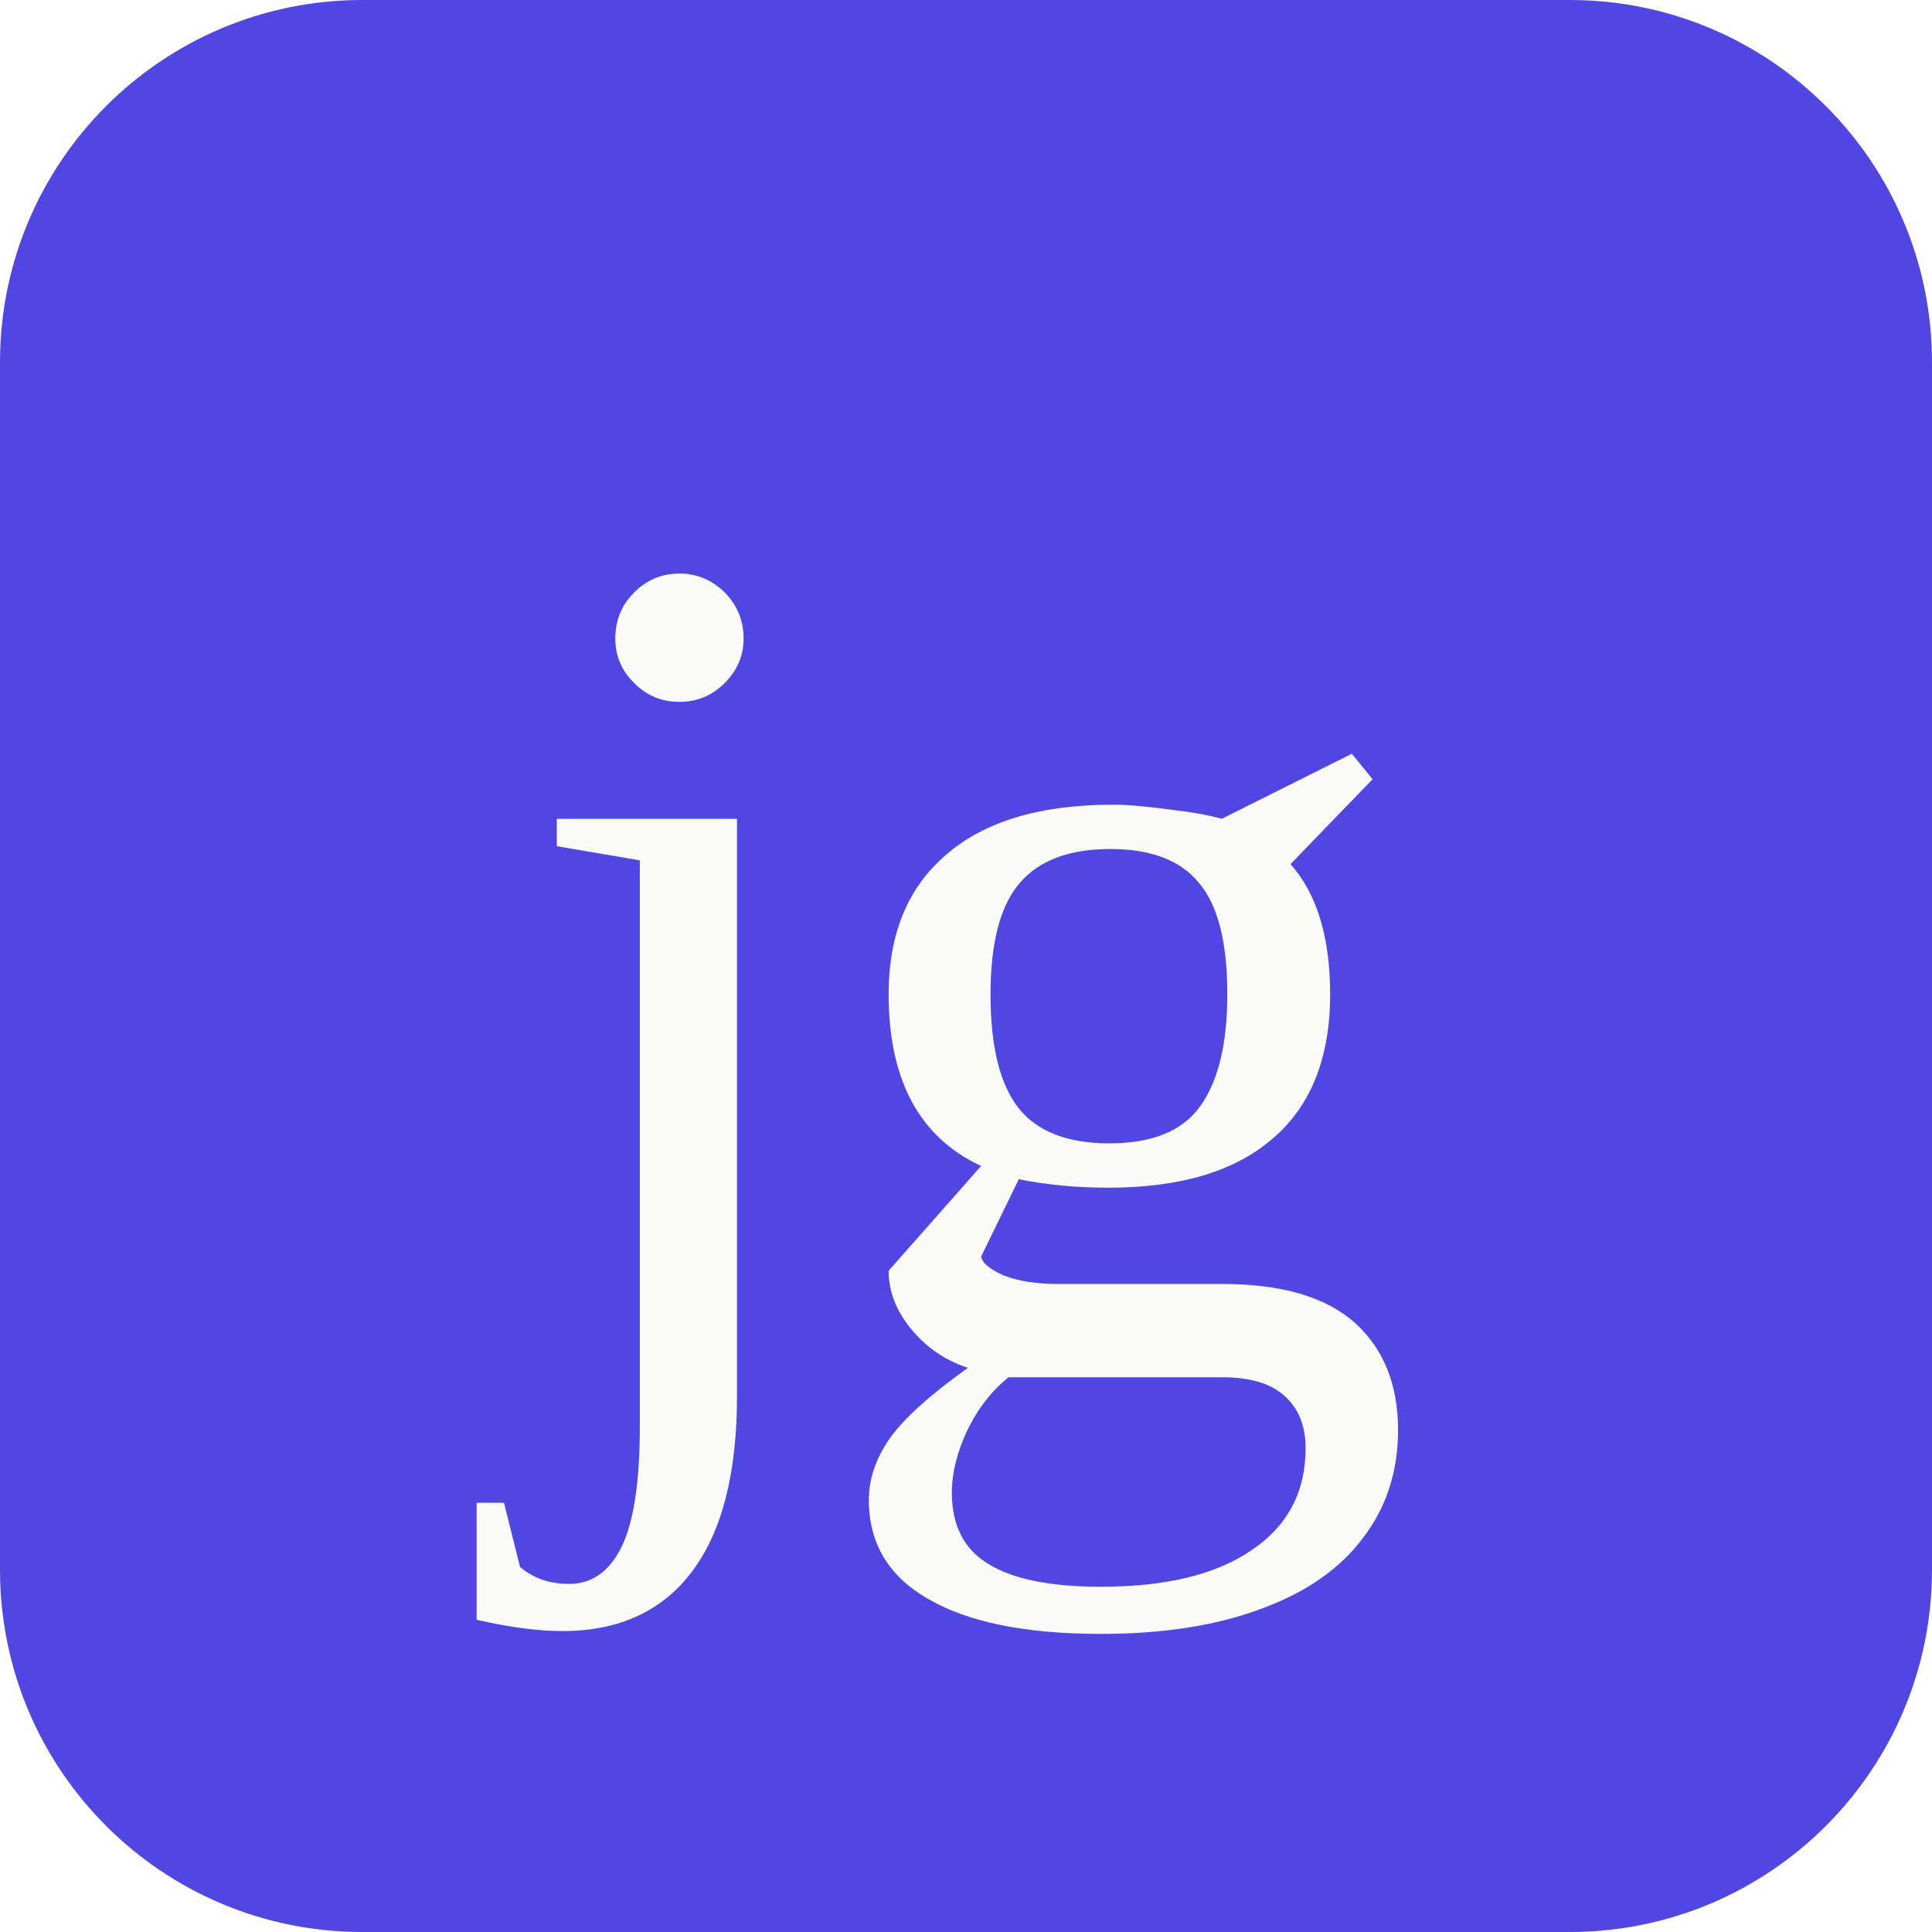
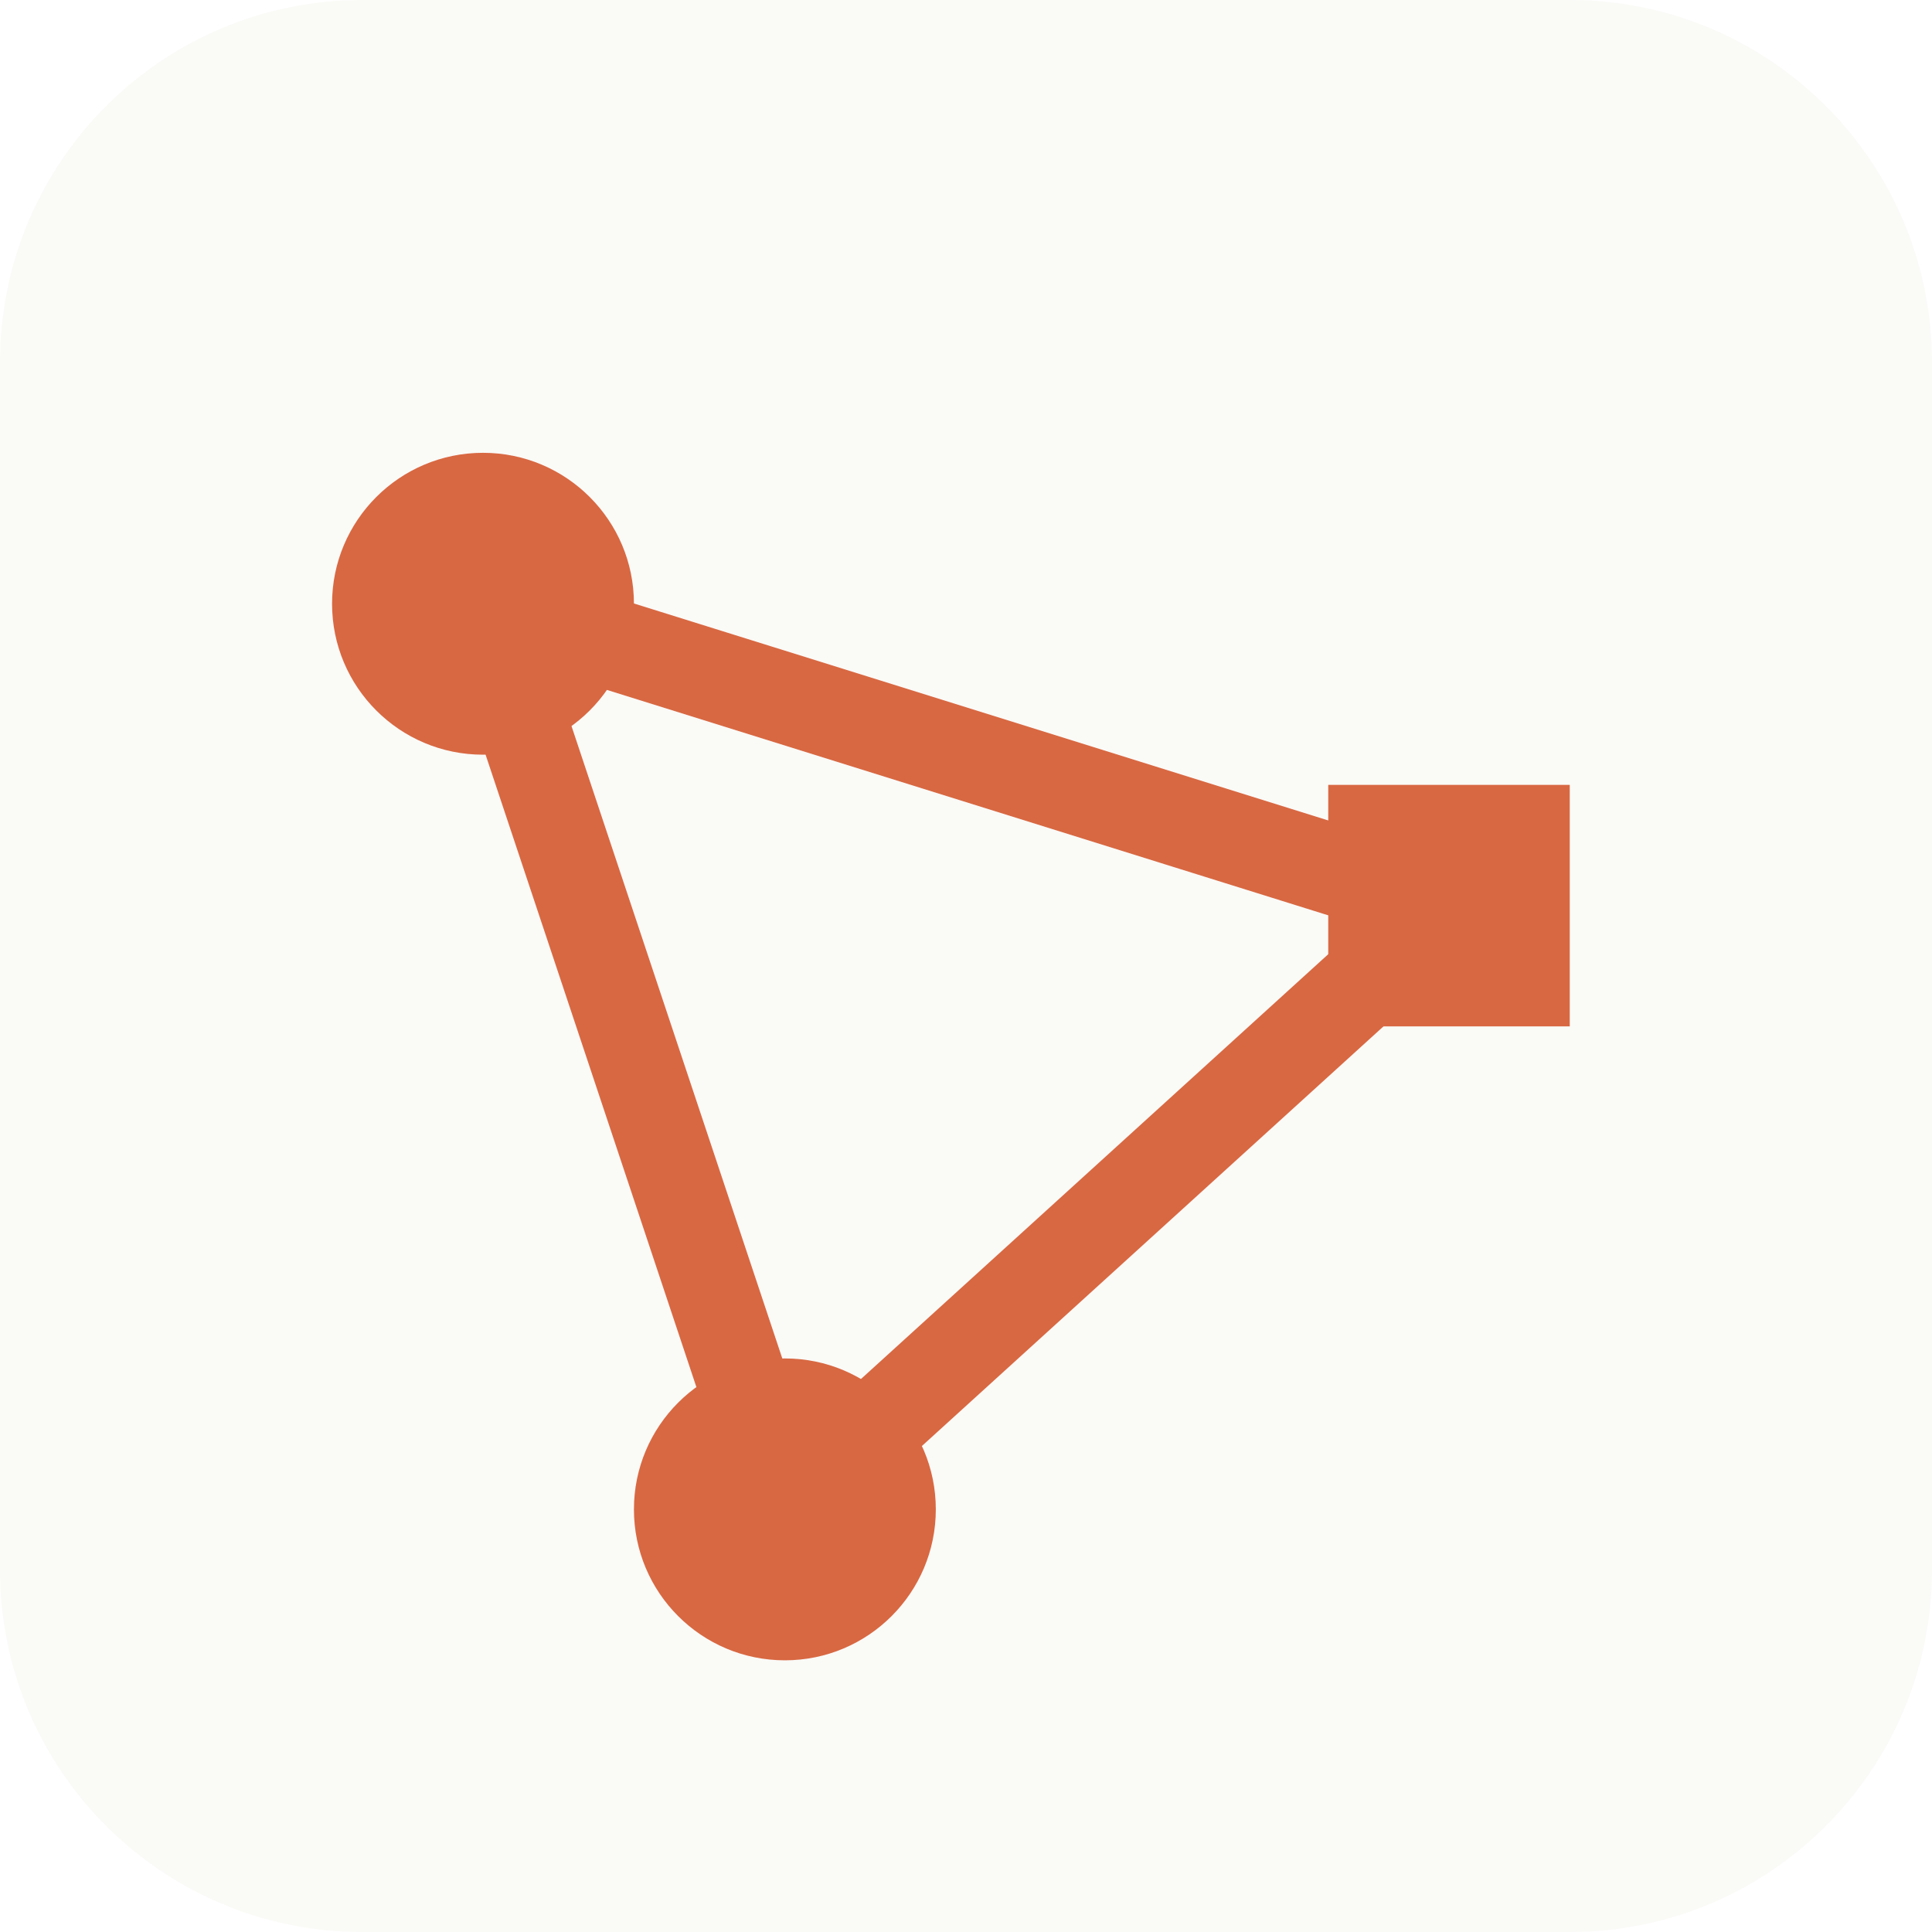
<svg xmlns="http://www.w3.org/2000/svg" viewBox="0 0 32 32">
-   <rect width="32" height="32" rx="6" fill="#5046E4" />
-   <text x="50%" y="50%" dominant-baseline="central" text-anchor="middle" font-family="'Instrument Serif', Georgia, 'Times New Roman', serif" font-size="20" font-weight="400" fill="#FAFAF7" letter-spacing="-0.5">jg</text>
+   <rect width="32" height="32" rx="6" fill="#FAFAF7" />
+   <line x1="8" y1="10" x2="24" y2="15" stroke="#D86842" stroke-width="1.5" stroke-linecap="round" />
+   <line x1="24" y1="15" x2="13" y2="25" stroke="#D86842" stroke-width="1.5" stroke-linecap="round" />
+   <line x1="13" y1="25" x2="8" y2="10" stroke="#D86842" stroke-width="1.5" stroke-linecap="round" />
+   <circle cx="8" cy="10" r="2.5" fill="#D86842" />
+   <circle cx="13" cy="25" r="2.5" fill="#D86842" />
+   <rect x="22" y="13" width="4" height="4" fill="#D86842" />
</svg>
